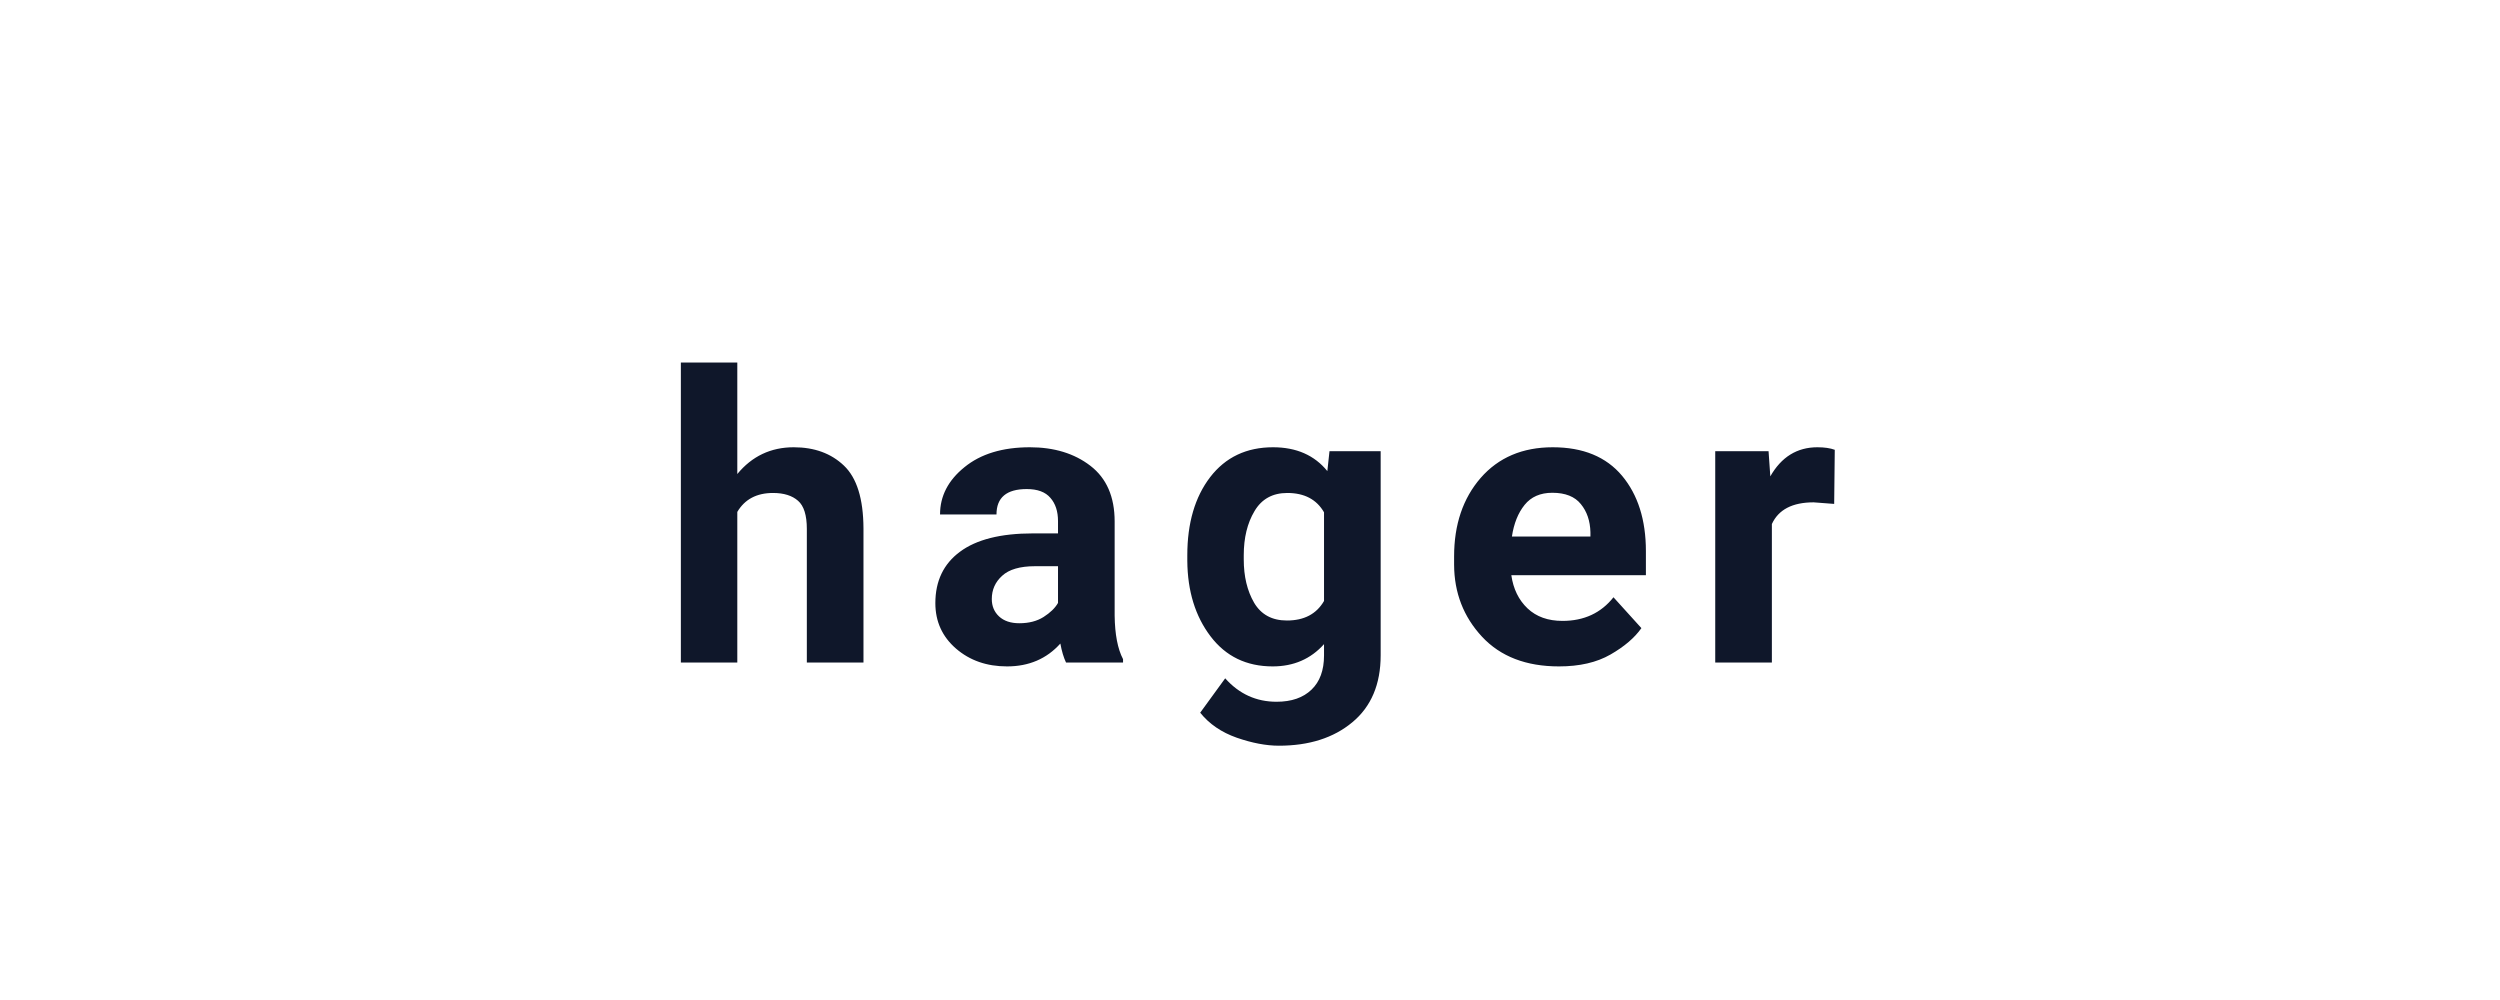
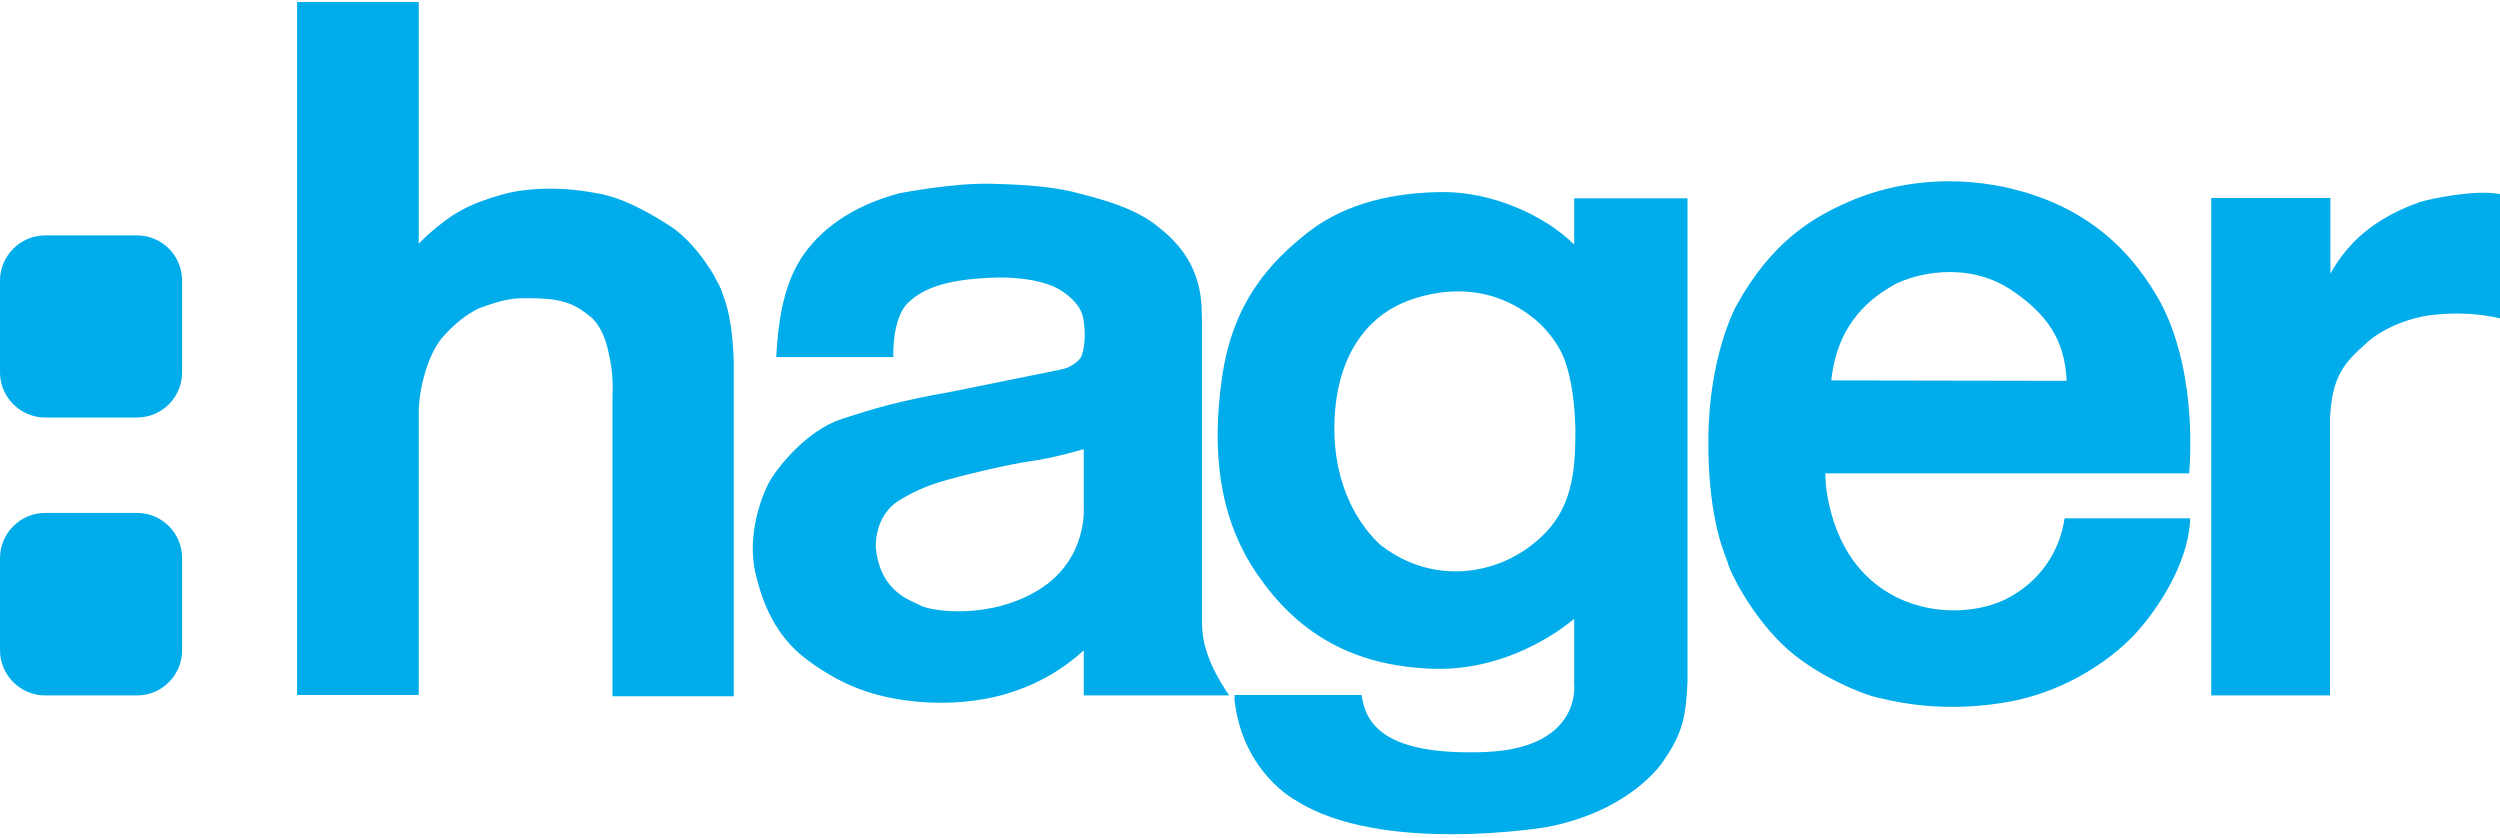
- <svg xmlns="http://www.w3.org/2000/svg" viewBox="0 0 200 80" role="img" aria-label="Hager">
-   <text x="100" y="53" text-anchor="middle" font-family="-apple-system, BlinkMacSystemFont, 'Segoe UI', Roboto, sans-serif" font-size="32" font-weight="700" letter-spacing="3" fill="#0f172a">hager</text>
+ <svg xmlns="http://www.w3.org/2000/svg" width="200" height="67" viewBox="0 0 600 200" role="img" aria-label="Hager" version="1.1" xml:space="preserve" style="fill-rule:evenodd;clip-rule:evenodd;stroke-linejoin:round;stroke-miterlimit:2;">
+   <g transform="matrix(1,0,0,1,-10.2,-10.7)">
+     <g transform="matrix(1,0,0,1,-11,-211)">
+       <path d="M121.7,279.7L123.6,277.8C129.8,272.3 133.5,270.3 141.3,268C146.3,266.5 152.2,266.3 157,266.6C159.7,266.8 161.8,267.1 164,267.5C170,268.4 176,271.6 181.8,275.3C185.8,277.8 189.4,282.3 191.5,285.6C192.5,287 193,288.3 193.4,288.9C194,289.9 194.4,291 194.8,292.2C196.3,296.1 197.1,301.3 197.3,308L197.3,388.3L168.2,388.3L168.2,316.1C168.2,315 168.6,311.2 167.1,305.1C165.7,299.1 162.9,297.2 162.9,297.2C159.5,294.4 157.4,293.8 155.1,293.3C152.7,292.8 149.2,292.7 145.7,292.8C142.3,292.9 138.1,294.5 136.4,295.1C134.8,295.8 131.6,297.5 127.7,301.8C123.9,306 121.9,314.1 121.7,319.5L121.7,388L92.5,388L92.5,221.7L121.7,221.7L121.7,279.7M580.5,286.9L580.5,268.7L551.9,268.7L551.9,388.1L580.4,388.1L580.4,321.7C580.9,311.4 583.7,308.4 589.3,303.4C594.9,298.4 603.2,296.9 604.9,296.8C606.6,296.6 613.5,295.8 621.2,297.6L621.2,267.8C615.5,266.6 604.4,268.9 602,269.7C599.7,270.5 594.5,272.4 589.5,276.3C584.6,280 581.6,284.8 580.5,286.9M502.4,365.1C511.1,360.8 515.6,353.2 516.7,345.6L546.8,345.6L546.8,346.7C546,356.8 539.3,366.9 534.4,372.5C529.5,378.1 518,387.4 501.7,389.9C485.4,392.5 473.9,389 471.7,388.6C469.6,388.2 457.1,383.8 448.8,375.7C440.6,367.6 436.1,357.6 435.9,356.4C435.7,355.2 431.1,347 431.2,326.8C431.3,306.6 437.8,294.8 437.8,294.8C446.3,279.2 456.3,273.4 464.7,269.7C473.1,266 486.7,262.6 503.2,266.3C519.6,270.1 531.1,278.9 539,292.5C546.9,306.2 547.4,324.6 546.6,334.8L459.3,334.8C459.2,334.8 459.2,348.4 467.9,358.1C478,369.3 493.6,369.3 502.4,365.1M460.7,312.5L517.2,312.6C516.8,305.4 514.8,298 503.9,290.8C493.1,283.6 480.3,287 475.5,289.7C470.7,292.5 462.2,298.3 460.7,312.5M316.2,388.1L281.3,388.1L281.3,377.3C272.9,384.9 264.7,387.1 262.4,387.8C260.2,388.5 252,390.6 241.3,389.6C230.7,388.6 223.4,385.6 215.8,380.2C208.2,374.9 204.5,367.4 202.5,358.7C200.5,350 203.7,341 205.6,337.3C207.5,333.6 214.8,324.5 223.1,321.8C231.4,319.1 236.7,317.5 249.6,315.2L275.3,310C278.3,309.5 279.6,308.1 280.4,307.3C281.1,306.5 281.7,303.3 281.5,300.4C281.3,297.5 281.3,294.6 276,291C270.7,287.5 260.7,287.8 260.7,287.8C249.1,288.1 243,290.1 239.1,293.9C235.2,297.7 235.6,306.9 235.6,306.9L207.5,306.9C207.9,299.3 209,290.2 213.4,283.3C217.8,276.5 225.4,270.7 237,267.6C237,267.6 249.7,265.1 258.8,265.3C268,265.5 274.8,266.1 280.5,267.7C286.2,269.2 293,271 298.5,275.1L299.6,276C310.8,284.8 309.4,295.1 309.7,298.4L309.7,371.1C309.7,377.8 313.6,384.3 316.2,388.1M281.3,343L281.3,329C281.3,329 273.9,331.2 268.4,331.9C262.9,332.7 252,335.3 246.7,336.9C241.4,338.5 237.5,341 237.5,341C230.8,344.7 231.4,352.7 231.4,352.7C232.5,363.4 239.7,365.2 242.3,366.6C244.9,367.9 258.8,370 270.6,362.7C282.3,355.4 281.3,343 281.3,343M399.1,268.8L426.2,268.8L426.2,384.8C425.8,392.6 425.4,396.7 420.3,404C420.3,404 412.8,415.8 392.4,419.7C392.4,419.7 352.7,426.4 332.2,413.3C332.2,413.3 319.5,406.7 317.5,389.3L317.5,388L348,388C348.9,395 353.6,402.5 377.3,401.7C401,400.9 399,385.3 399,385.3L399,369.7C399,369.7 384.9,382.4 365,381.7C345,381 332.2,372.5 323,359.1C313.8,345.8 311.9,329.7 314.5,311.7C317.1,293.7 326,284.1 335.2,276.9C344.4,269.7 356.5,267.3 367.8,267.3C379.1,267.3 391.8,272.7 399,279.9L399,268.8M399.3,324L399.2,322.2C399.2,322.2 399.1,315 397.1,308.7C395.2,302.4 389.8,298 389.8,298C375.3,285.9 359.3,293.3 357.4,294.1C355.6,295 342.5,300.4 341.5,321.6C340.5,342.7 352.8,352.2 352.8,352.2C365,361.5 379.8,359.3 389.2,351.7C398.6,344.3 399.3,334.9 399.3,324M64.9,310.6L64.9,288.5C64.9,282.6 60.1,277.7 54.1,277.7L32,277.7C26.1,277.7 21.2,282.6 21.2,288.5L21.2,310.6C21.2,316.5 26.1,321.4 32,321.4L54.1,321.4C60.1,321.4 64.9,316.5 64.9,310.6M64.9,377.3L64.9,355.1C64.9,349.2 60.1,344.3 54.1,344.3L32,344.3C26.1,344.3 21.2,349.2 21.2,355.1L21.2,377.3C21.2,383.2 26.1,388.1 32,388.1L54.1,388.1C60.1,388.1 64.9,383.2 64.9,377.3" style="fill:rgb(0,172,233);fill-rule:nonzero;" />
+     </g>
+   </g>
</svg>
